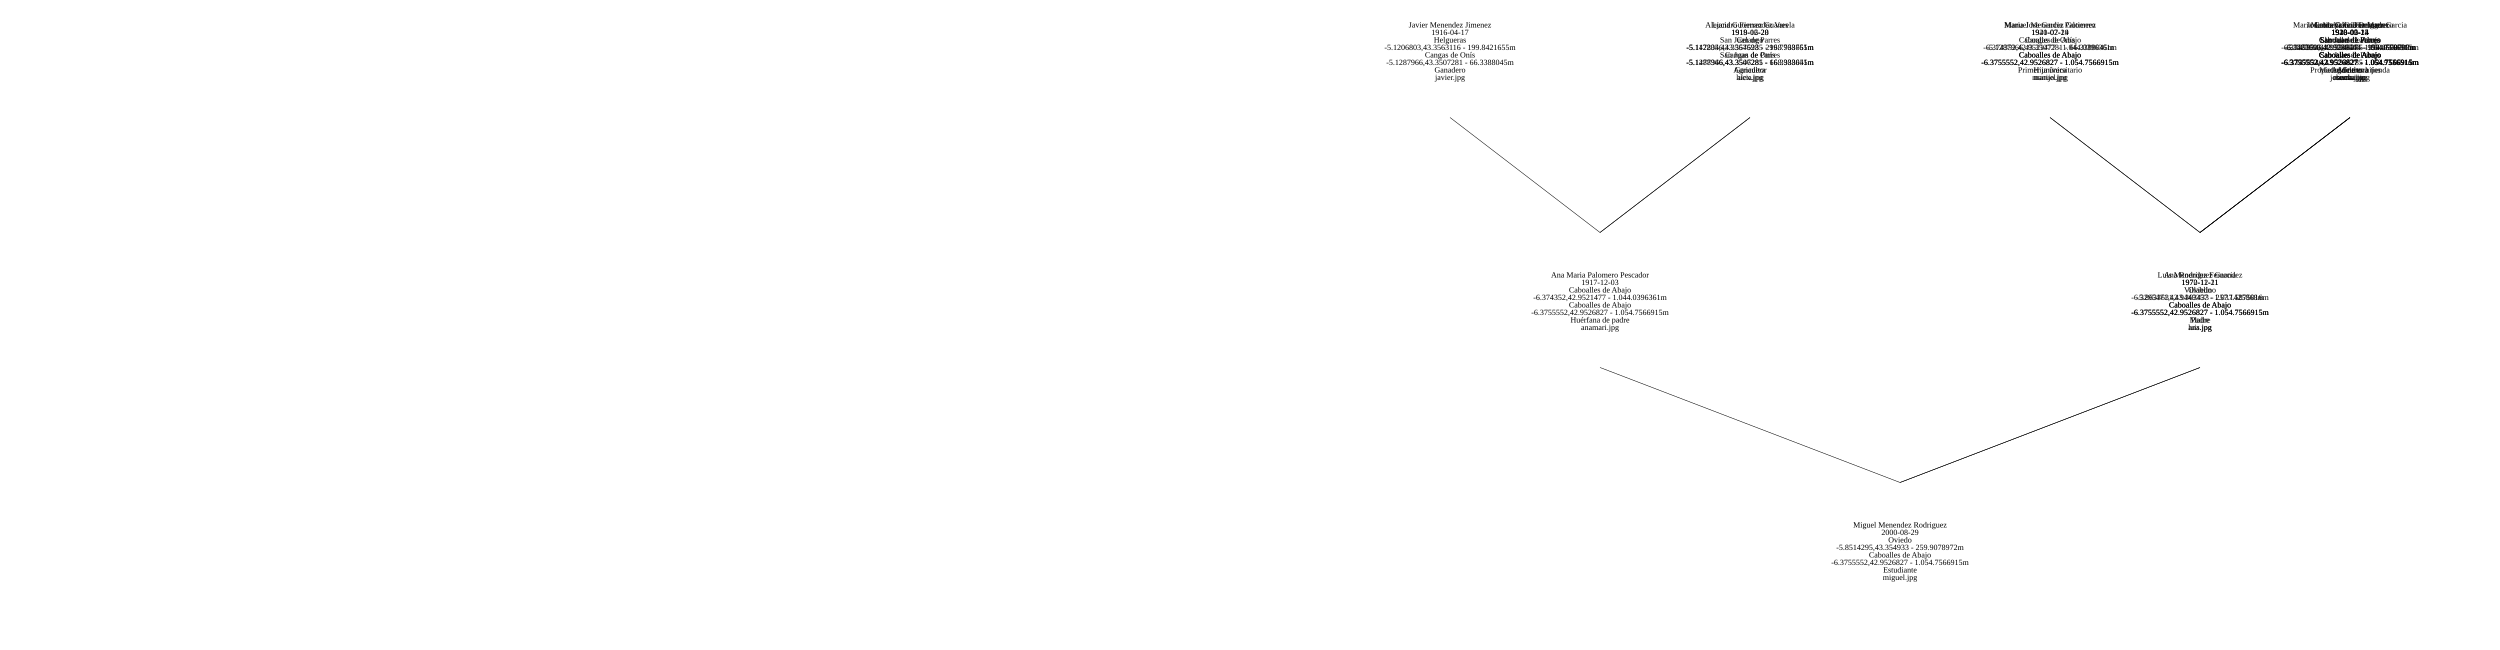
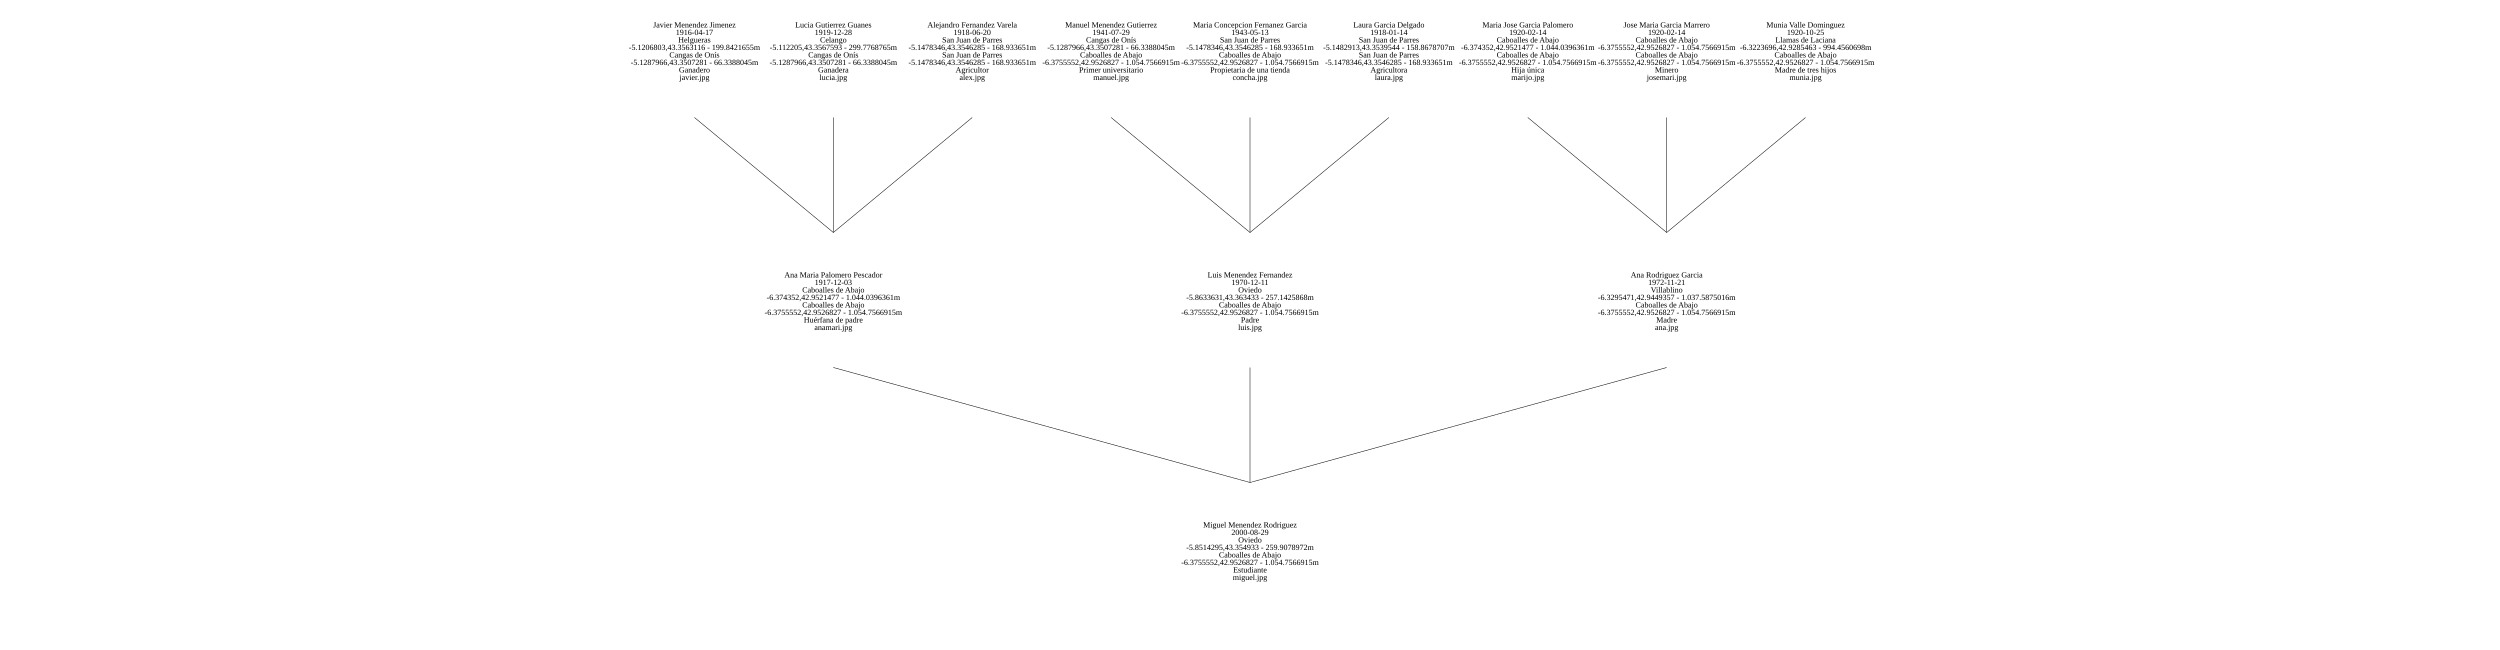
<svg xmlns="http://www.w3.org/2000/svg" height="1300" width="5000" style="overflow:visible " version="1.1">
  <g>
-     <text x="4700.0" y="55" text-anchor="middle" font-size="16" style="fill:black">Munia Valle Dominguez</text>
-     <text x="4700.0" y="70" text-anchor="middle" font-size="16" style="fill:black">1920-10-25</text>
-     <text x="4700.0" y="85" text-anchor="middle" font-size="16" style="fill:black">Llamas de Laciana</text>
-     <text x="4700.0" y="100" text-anchor="middle" font-size="16" style="fill:black">-6.3223696,42.9285463 - 994.4560698m</text>
-     <text x="4700.0" y="115" text-anchor="middle" font-size="16" style="fill:black">Caboalles de Abajo</text>
-     <text x="4700.0" y="130" text-anchor="middle" font-size="16" style="fill:black">-6.3755552,42.9526827 - 1.054.7566915m</text>
-     <text x="4700.0" y="145" text-anchor="middle" font-size="16" style="fill:black">Madre de tres hijos</text>
-     <text x="4700.0" y="160" text-anchor="middle" font-size="16" style="fill:black">munia.jpg</text>
+     <text x="3611.111" y="55" text-anchor="middle" font-size="16" style="fill:black">Munia Valle Dominguez</text>
+     <text x="3611.111" y="70" text-anchor="middle" font-size="16" style="fill:black">1920-10-25</text>
+     <text x="3611.111" y="85" text-anchor="middle" font-size="16" style="fill:black">Llamas de Laciana</text>
+     <text x="3611.111" y="100" text-anchor="middle" font-size="16" style="fill:black">-6.3223696,42.9285463 - 994.4560698m</text>
+     <text x="3611.111" y="115" text-anchor="middle" font-size="16" style="fill:black">Caboalles de Abajo</text>
+     <text x="3611.111" y="130" text-anchor="middle" font-size="16" style="fill:black">-6.3755552,42.9526827 - 1.054.7566915m</text>
+     <text x="3611.111" y="145" text-anchor="middle" font-size="16" style="fill:black">Madre de tres hijos</text>
+     <text x="3611.111" y="160" text-anchor="middle" font-size="16" style="fill:black">munia.jpg</text>
  </g>
  <g>
-     <text x="4700.0" y="55" text-anchor="middle" font-size="16" style="fill:black">Jose Maria Garcia Marrero</text>
-     <text x="4700.0" y="70" text-anchor="middle" font-size="16" style="fill:black">1920-02-14</text>
-     <text x="4700.0" y="85" text-anchor="middle" font-size="16" style="fill:black">Caboalles de Abajo</text>
-     <text x="4700.0" y="100" text-anchor="middle" font-size="16" style="fill:black">-6.3755552,42.9526827 - 1.054.7566915m</text>
-     <text x="4700.0" y="115" text-anchor="middle" font-size="16" style="fill:black">Caboalles de Abajo</text>
-     <text x="4700.0" y="130" text-anchor="middle" font-size="16" style="fill:black">-6.3755552,42.9526827 - 1.054.7566915m</text>
-     <text x="4700.0" y="145" text-anchor="middle" font-size="16" style="fill:black">Minero</text>
-     <text x="4700.0" y="160" text-anchor="middle" font-size="16" style="fill:black">josemari.jpg</text>
+     <text x="3333.333" y="55" text-anchor="middle" font-size="16" style="fill:black">Jose Maria Garcia Marrero</text>
+     <text x="3333.333" y="70" text-anchor="middle" font-size="16" style="fill:black">1920-02-14</text>
+     <text x="3333.333" y="85" text-anchor="middle" font-size="16" style="fill:black">Caboalles de Abajo</text>
+     <text x="3333.333" y="100" text-anchor="middle" font-size="16" style="fill:black">-6.3755552,42.9526827 - 1.054.7566915m</text>
+     <text x="3333.333" y="115" text-anchor="middle" font-size="16" style="fill:black">Caboalles de Abajo</text>
+     <text x="3333.333" y="130" text-anchor="middle" font-size="16" style="fill:black">-6.3755552,42.9526827 - 1.054.7566915m</text>
+     <text x="3333.333" y="145" text-anchor="middle" font-size="16" style="fill:black">Minero</text>
+     <text x="3333.333" y="160" text-anchor="middle" font-size="16" style="fill:black">josemari.jpg</text>
  </g>
  <g>
-     <text x="4100.0" y="55" text-anchor="middle" font-size="16" style="fill:black">Maria Jose Garcia Palomero</text>
-     <text x="4100.0" y="70" text-anchor="middle" font-size="16" style="fill:black">1920-02-14</text>
-     <text x="4100.0" y="85" text-anchor="middle" font-size="16" style="fill:black">Caboalles de Abajo</text>
-     <text x="4100.0" y="100" text-anchor="middle" font-size="16" style="fill:black">-6.374352,42.9521477 - 1.044.0396361m</text>
-     <text x="4100.0" y="115" text-anchor="middle" font-size="16" style="fill:black">Caboalles de Abajo</text>
-     <text x="4100.0" y="130" text-anchor="middle" font-size="16" style="fill:black">-6.3755552,42.9526827 - 1.054.7566915m</text>
-     <text x="4100.0" y="145" text-anchor="middle" font-size="16" style="fill:black">Hija única</text>
-     <text x="4100.0" y="160" text-anchor="middle" font-size="16" style="fill:black">marijo.jpg</text>
+     <text x="3055.556" y="55" text-anchor="middle" font-size="16" style="fill:black">Maria Jose Garcia Palomero</text>
+     <text x="3055.556" y="70" text-anchor="middle" font-size="16" style="fill:black">1920-02-14</text>
+     <text x="3055.556" y="85" text-anchor="middle" font-size="16" style="fill:black">Caboalles de Abajo</text>
+     <text x="3055.556" y="100" text-anchor="middle" font-size="16" style="fill:black">-6.374352,42.9521477 - 1.044.0396361m</text>
+     <text x="3055.556" y="115" text-anchor="middle" font-size="16" style="fill:black">Caboalles de Abajo</text>
+     <text x="3055.556" y="130" text-anchor="middle" font-size="16" style="fill:black">-6.3755552,42.9526827 - 1.054.7566915m</text>
+     <text x="3055.556" y="145" text-anchor="middle" font-size="16" style="fill:black">Hija única</text>
+     <text x="3055.556" y="160" text-anchor="middle" font-size="16" style="fill:black">marijo.jpg</text>
  </g>
  <g>
-     <text x="4400.0" y="555" text-anchor="middle" font-size="16" style="fill:black">Ana Rodriguez Garcia</text>
-     <text x="4400.0" y="570" text-anchor="middle" font-size="16" style="fill:black">1972-11-21</text>
-     <text x="4400.0" y="585" text-anchor="middle" font-size="16" style="fill:black">Villablino</text>
-     <text x="4400.0" y="600" text-anchor="middle" font-size="16" style="fill:black">-6.3295471,42.9449357 - 1.037.5875016m</text>
-     <text x="4400.0" y="615" text-anchor="middle" font-size="16" style="fill:black">Caboalles de Abajo</text>
-     <text x="4400.0" y="630" text-anchor="middle" font-size="16" style="fill:black">-6.3755552,42.9526827 - 1.054.7566915m</text>
-     <text x="4400.0" y="645" text-anchor="middle" font-size="16" style="fill:black">Madre</text>
-     <text x="4400.0" y="660" text-anchor="middle" font-size="16" style="fill:black">ana.jpg</text>
+     <text x="3333.333" y="555" text-anchor="middle" font-size="16" style="fill:black">Ana Rodriguez Garcia</text>
+     <text x="3333.333" y="570" text-anchor="middle" font-size="16" style="fill:black">1972-11-21</text>
+     <text x="3333.333" y="585" text-anchor="middle" font-size="16" style="fill:black">Villablino</text>
+     <text x="3333.333" y="600" text-anchor="middle" font-size="16" style="fill:black">-6.3295471,42.9449357 - 1.037.5875016m</text>
+     <text x="3333.333" y="615" text-anchor="middle" font-size="16" style="fill:black">Caboalles de Abajo</text>
+     <text x="3333.333" y="630" text-anchor="middle" font-size="16" style="fill:black">-6.3755552,42.9526827 - 1.054.7566915m</text>
+     <text x="3333.333" y="645" text-anchor="middle" font-size="16" style="fill:black">Madre</text>
+     <text x="3333.333" y="660" text-anchor="middle" font-size="16" style="fill:black">ana.jpg</text>
  </g>
  <g>
-     <text x="4700.0" y="55" text-anchor="middle" font-size="16" style="fill:black">Laura Garcia Delgado</text>
-     <text x="4700.0" y="70" text-anchor="middle" font-size="16" style="fill:black">1918-01-14</text>
-     <text x="4700.0" y="85" text-anchor="middle" font-size="16" style="fill:black">San Juan de Parres</text>
-     <text x="4700.0" y="100" text-anchor="middle" font-size="16" style="fill:black">-5.1482913,43.3539544 - 158.8678707m</text>
-     <text x="4700.0" y="115" text-anchor="middle" font-size="16" style="fill:black">San Juan de Parres</text>
-     <text x="4700.0" y="130" text-anchor="middle" font-size="16" style="fill:black">-5.1478346,43.3546285 - 168.933651m</text>
-     <text x="4700.0" y="145" text-anchor="middle" font-size="16" style="fill:black">Agricultora</text>
-     <text x="4700.0" y="160" text-anchor="middle" font-size="16" style="fill:black">laura.jpg</text>
+     <text x="2777.778" y="55" text-anchor="middle" font-size="16" style="fill:black">Laura Garcia Delgado</text>
+     <text x="2777.778" y="70" text-anchor="middle" font-size="16" style="fill:black">1918-01-14</text>
+     <text x="2777.778" y="85" text-anchor="middle" font-size="16" style="fill:black">San Juan de Parres</text>
+     <text x="2777.778" y="100" text-anchor="middle" font-size="16" style="fill:black">-5.1482913,43.3539544 - 158.8678707m</text>
+     <text x="2777.778" y="115" text-anchor="middle" font-size="16" style="fill:black">San Juan de Parres</text>
+     <text x="2777.778" y="130" text-anchor="middle" font-size="16" style="fill:black">-5.1478346,43.3546285 - 168.933651m</text>
+     <text x="2777.778" y="145" text-anchor="middle" font-size="16" style="fill:black">Agricultora</text>
+     <text x="2777.778" y="160" text-anchor="middle" font-size="16" style="fill:black">laura.jpg</text>
  </g>
  <g>
-     <text x="4700.0" y="55" text-anchor="middle" font-size="16" style="fill:black">Maria Concepcion Fernanez Garcia</text>
-     <text x="4700.0" y="70" text-anchor="middle" font-size="16" style="fill:black">1943-05-13</text>
-     <text x="4700.0" y="85" text-anchor="middle" font-size="16" style="fill:black">San Juan de Parres</text>
-     <text x="4700.0" y="100" text-anchor="middle" font-size="16" style="fill:black">-5.1478346,43.3546285 - 168.933651m</text>
-     <text x="4700.0" y="115" text-anchor="middle" font-size="16" style="fill:black">Caboalles de Abajo</text>
-     <text x="4700.0" y="130" text-anchor="middle" font-size="16" style="fill:black">-6.3755552,42.9526827 - 1.054.7566915m</text>
-     <text x="4700.0" y="145" text-anchor="middle" font-size="16" style="fill:black">Propietaria de una tienda</text>
-     <text x="4700.0" y="160" text-anchor="middle" font-size="16" style="fill:black">concha.jpg</text>
+     <text x="2500" y="55" text-anchor="middle" font-size="16" style="fill:black">Maria Concepcion Fernanez Garcia</text>
+     <text x="2500" y="70" text-anchor="middle" font-size="16" style="fill:black">1943-05-13</text>
+     <text x="2500" y="85" text-anchor="middle" font-size="16" style="fill:black">San Juan de Parres</text>
+     <text x="2500" y="100" text-anchor="middle" font-size="16" style="fill:black">-5.1478346,43.3546285 - 168.933651m</text>
+     <text x="2500" y="115" text-anchor="middle" font-size="16" style="fill:black">Caboalles de Abajo</text>
+     <text x="2500" y="130" text-anchor="middle" font-size="16" style="fill:black">-6.3755552,42.9526827 - 1.054.7566915m</text>
+     <text x="2500" y="145" text-anchor="middle" font-size="16" style="fill:black">Propietaria de una tienda</text>
+     <text x="2500" y="160" text-anchor="middle" font-size="16" style="fill:black">concha.jpg</text>
  </g>
  <g>
-     <text x="4100.0" y="55" text-anchor="middle" font-size="16" style="fill:black">Manuel Menendez Gutierrez</text>
-     <text x="4100.0" y="70" text-anchor="middle" font-size="16" style="fill:black">1941-07-29</text>
-     <text x="4100.0" y="85" text-anchor="middle" font-size="16" style="fill:black">Cangas de Onís</text>
-     <text x="4100.0" y="100" text-anchor="middle" font-size="16" style="fill:black">-5.1287966,43.3507281 - 66.3388045m</text>
-     <text x="4100.0" y="115" text-anchor="middle" font-size="16" style="fill:black">Caboalles de Abajo</text>
-     <text x="4100.0" y="130" text-anchor="middle" font-size="16" style="fill:black">-6.3755552,42.9526827 - 1.054.7566915m</text>
-     <text x="4100.0" y="145" text-anchor="middle" font-size="16" style="fill:black">Primer universitario</text>
-     <text x="4100.0" y="160" text-anchor="middle" font-size="16" style="fill:black">manuel.jpg</text>
+     <text x="2222.222" y="55" text-anchor="middle" font-size="16" style="fill:black">Manuel Menendez Gutierrez</text>
+     <text x="2222.222" y="70" text-anchor="middle" font-size="16" style="fill:black">1941-07-29</text>
+     <text x="2222.222" y="85" text-anchor="middle" font-size="16" style="fill:black">Cangas de Onís</text>
+     <text x="2222.222" y="100" text-anchor="middle" font-size="16" style="fill:black">-5.1287966,43.3507281 - 66.3388045m</text>
+     <text x="2222.222" y="115" text-anchor="middle" font-size="16" style="fill:black">Caboalles de Abajo</text>
+     <text x="2222.222" y="130" text-anchor="middle" font-size="16" style="fill:black">-6.3755552,42.9526827 - 1.054.7566915m</text>
+     <text x="2222.222" y="145" text-anchor="middle" font-size="16" style="fill:black">Primer universitario</text>
+     <text x="2222.222" y="160" text-anchor="middle" font-size="16" style="fill:black">manuel.jpg</text>
  </g>
  <g>
-     <text x="4400.0" y="555" text-anchor="middle" font-size="16" style="fill:black">Luis Menendez Fernandez</text>
-     <text x="4400.0" y="570" text-anchor="middle" font-size="16" style="fill:black">1970-12-11</text>
-     <text x="4400.0" y="585" text-anchor="middle" font-size="16" style="fill:black">Oviedo</text>
-     <text x="4400.0" y="600" text-anchor="middle" font-size="16" style="fill:black">-5.8633631,43.363433 - 257.1425868m</text>
-     <text x="4400.0" y="615" text-anchor="middle" font-size="16" style="fill:black">Caboalles de Abajo</text>
-     <text x="4400.0" y="630" text-anchor="middle" font-size="16" style="fill:black">-6.3755552,42.9526827 - 1.054.7566915m</text>
-     <text x="4400.0" y="645" text-anchor="middle" font-size="16" style="fill:black">Padre</text>
-     <text x="4400.0" y="660" text-anchor="middle" font-size="16" style="fill:black">luis.jpg</text>
+     <text x="2500" y="555" text-anchor="middle" font-size="16" style="fill:black">Luis Menendez Fernandez</text>
+     <text x="2500" y="570" text-anchor="middle" font-size="16" style="fill:black">1970-12-11</text>
+     <text x="2500" y="585" text-anchor="middle" font-size="16" style="fill:black">Oviedo</text>
+     <text x="2500" y="600" text-anchor="middle" font-size="16" style="fill:black">-5.8633631,43.363433 - 257.1425868m</text>
+     <text x="2500" y="615" text-anchor="middle" font-size="16" style="fill:black">Caboalles de Abajo</text>
+     <text x="2500" y="630" text-anchor="middle" font-size="16" style="fill:black">-6.3755552,42.9526827 - 1.054.7566915m</text>
+     <text x="2500" y="645" text-anchor="middle" font-size="16" style="fill:black">Padre</text>
+     <text x="2500" y="660" text-anchor="middle" font-size="16" style="fill:black">luis.jpg</text>
  </g>
  <g>
-     <text x="3500.0" y="55" text-anchor="middle" font-size="16" style="fill:black">Alejandro Fernandez Varela</text>
-     <text x="3500.0" y="70" text-anchor="middle" font-size="16" style="fill:black">1918-06-20</text>
-     <text x="3500.0" y="85" text-anchor="middle" font-size="16" style="fill:black">San Juan de Parres</text>
-     <text x="3500.0" y="100" text-anchor="middle" font-size="16" style="fill:black">-5.1478346,43.3546285 - 168.933651m</text>
-     <text x="3500.0" y="115" text-anchor="middle" font-size="16" style="fill:black">San Juan de Parres</text>
-     <text x="3500.0" y="130" text-anchor="middle" font-size="16" style="fill:black">-5.1478346,43.3546285 - 168.933651m</text>
-     <text x="3500.0" y="145" text-anchor="middle" font-size="16" style="fill:black">Agricultor</text>
-     <text x="3500.0" y="160" text-anchor="middle" font-size="16" style="fill:black">alex.jpg</text>
+     <text x="1944.444" y="55" text-anchor="middle" font-size="16" style="fill:black">Alejandro Fernandez Varela</text>
+     <text x="1944.444" y="70" text-anchor="middle" font-size="16" style="fill:black">1918-06-20</text>
+     <text x="1944.444" y="85" text-anchor="middle" font-size="16" style="fill:black">San Juan de Parres</text>
+     <text x="1944.444" y="100" text-anchor="middle" font-size="16" style="fill:black">-5.1478346,43.3546285 - 168.933651m</text>
+     <text x="1944.444" y="115" text-anchor="middle" font-size="16" style="fill:black">San Juan de Parres</text>
+     <text x="1944.444" y="130" text-anchor="middle" font-size="16" style="fill:black">-5.1478346,43.3546285 - 168.933651m</text>
+     <text x="1944.444" y="145" text-anchor="middle" font-size="16" style="fill:black">Agricultor</text>
+     <text x="1944.444" y="160" text-anchor="middle" font-size="16" style="fill:black">alex.jpg</text>
  </g>
  <g>
-     <text x="3500.0" y="55" text-anchor="middle" font-size="16" style="fill:black">Lucia Gutierrez Guanes</text>
-     <text x="3500.0" y="70" text-anchor="middle" font-size="16" style="fill:black">1919-12-28</text>
-     <text x="3500.0" y="85" text-anchor="middle" font-size="16" style="fill:black">Celango</text>
-     <text x="3500.0" y="100" text-anchor="middle" font-size="16" style="fill:black">-5.112205,43.3567593 - 299.7768765m</text>
-     <text x="3500.0" y="115" text-anchor="middle" font-size="16" style="fill:black">Cangas de Onís</text>
-     <text x="3500.0" y="130" text-anchor="middle" font-size="16" style="fill:black">-5.1287966,43.3507281 - 66.3388045m</text>
-     <text x="3500.0" y="145" text-anchor="middle" font-size="16" style="fill:black">Ganadera</text>
-     <text x="3500.0" y="160" text-anchor="middle" font-size="16" style="fill:black">lucia.jpg</text>
+     <text x="1666.667" y="55" text-anchor="middle" font-size="16" style="fill:black">Lucia Gutierrez Guanes</text>
+     <text x="1666.667" y="70" text-anchor="middle" font-size="16" style="fill:black">1919-12-28</text>
+     <text x="1666.667" y="85" text-anchor="middle" font-size="16" style="fill:black">Celango</text>
+     <text x="1666.667" y="100" text-anchor="middle" font-size="16" style="fill:black">-5.112205,43.3567593 - 299.7768765m</text>
+     <text x="1666.667" y="115" text-anchor="middle" font-size="16" style="fill:black">Cangas de Onís</text>
+     <text x="1666.667" y="130" text-anchor="middle" font-size="16" style="fill:black">-5.1287966,43.3507281 - 66.3388045m</text>
+     <text x="1666.667" y="145" text-anchor="middle" font-size="16" style="fill:black">Ganadera</text>
+     <text x="1666.667" y="160" text-anchor="middle" font-size="16" style="fill:black">lucia.jpg</text>
  </g>
  <g>
-     <text x="2900.0" y="55" text-anchor="middle" font-size="16" style="fill:black">Javier Menendez Jimenez</text>
-     <text x="2900.0" y="70" text-anchor="middle" font-size="16" style="fill:black">1916-04-17</text>
-     <text x="2900.0" y="85" text-anchor="middle" font-size="16" style="fill:black">Helgueras</text>
-     <text x="2900.0" y="100" text-anchor="middle" font-size="16" style="fill:black">-5.1206803,43.3563116 - 199.8421655m</text>
-     <text x="2900.0" y="115" text-anchor="middle" font-size="16" style="fill:black">Cangas de Onís</text>
-     <text x="2900.0" y="130" text-anchor="middle" font-size="16" style="fill:black">-5.1287966,43.3507281 - 66.3388045m</text>
-     <text x="2900.0" y="145" text-anchor="middle" font-size="16" style="fill:black">Ganadero</text>
-     <text x="2900.0" y="160" text-anchor="middle" font-size="16" style="fill:black">javier.jpg</text>
+     <text x="1388.889" y="55" text-anchor="middle" font-size="16" style="fill:black">Javier Menendez Jimenez</text>
+     <text x="1388.889" y="70" text-anchor="middle" font-size="16" style="fill:black">1916-04-17</text>
+     <text x="1388.889" y="85" text-anchor="middle" font-size="16" style="fill:black">Helgueras</text>
+     <text x="1388.889" y="100" text-anchor="middle" font-size="16" style="fill:black">-5.1206803,43.3563116 - 199.8421655m</text>
+     <text x="1388.889" y="115" text-anchor="middle" font-size="16" style="fill:black">Cangas de Onís</text>
+     <text x="1388.889" y="130" text-anchor="middle" font-size="16" style="fill:black">-5.1287966,43.3507281 - 66.3388045m</text>
+     <text x="1388.889" y="145" text-anchor="middle" font-size="16" style="fill:black">Ganadero</text>
+     <text x="1388.889" y="160" text-anchor="middle" font-size="16" style="fill:black">javier.jpg</text>
  </g>
  <g>
-     <text x="3200.0" y="555" text-anchor="middle" font-size="16" style="fill:black">Ana Maria Palomero Pescador</text>
-     <text x="3200.0" y="570" text-anchor="middle" font-size="16" style="fill:black">1917-12-03</text>
-     <text x="3200.0" y="585" text-anchor="middle" font-size="16" style="fill:black">Caboalles de Abajo</text>
-     <text x="3200.0" y="600" text-anchor="middle" font-size="16" style="fill:black">-6.374352,42.9521477 - 1.044.0396361m</text>
-     <text x="3200.0" y="615" text-anchor="middle" font-size="16" style="fill:black">Caboalles de Abajo</text>
-     <text x="3200.0" y="630" text-anchor="middle" font-size="16" style="fill:black">-6.3755552,42.9526827 - 1.054.7566915m</text>
-     <text x="3200.0" y="645" text-anchor="middle" font-size="16" style="fill:black">Huérfana de padre</text>
-     <text x="3200.0" y="660" text-anchor="middle" font-size="16" style="fill:black">anamari.jpg</text>
+     <text x="1666.667" y="555" text-anchor="middle" font-size="16" style="fill:black">Ana Maria Palomero Pescador</text>
+     <text x="1666.667" y="570" text-anchor="middle" font-size="16" style="fill:black">1917-12-03</text>
+     <text x="1666.667" y="585" text-anchor="middle" font-size="16" style="fill:black">Caboalles de Abajo</text>
+     <text x="1666.667" y="600" text-anchor="middle" font-size="16" style="fill:black">-6.374352,42.9521477 - 1.044.0396361m</text>
+     <text x="1666.667" y="615" text-anchor="middle" font-size="16" style="fill:black">Caboalles de Abajo</text>
+     <text x="1666.667" y="630" text-anchor="middle" font-size="16" style="fill:black">-6.3755552,42.9526827 - 1.054.7566915m</text>
+     <text x="1666.667" y="645" text-anchor="middle" font-size="16" style="fill:black">Huérfana de padre</text>
+     <text x="1666.667" y="660" text-anchor="middle" font-size="16" style="fill:black">anamari.jpg</text>
  </g>
  <g>
-     <text x="3800" y="1055" text-anchor="middle" font-size="16" style="fill:black">Miguel Menendez Rodriguez</text>
-     <text x="3800" y="1070" text-anchor="middle" font-size="16" style="fill:black">2000-08-29</text>
-     <text x="3800" y="1085" text-anchor="middle" font-size="16" style="fill:black">Oviedo</text>
-     <text x="3800" y="1100" text-anchor="middle" font-size="16" style="fill:black">-5.8514295,43.354933 - 259.9078972m</text>
-     <text x="3800" y="1115" text-anchor="middle" font-size="16" style="fill:black">Caboalles de Abajo</text>
-     <text x="3800" y="1130" text-anchor="middle" font-size="16" style="fill:black">-6.3755552,42.9526827 - 1.054.7566915m</text>
-     <text x="3800" y="1145" text-anchor="middle" font-size="16" style="fill:black">Estudiante</text>
-     <text x="3800" y="1160" text-anchor="middle" font-size="16" style="fill:black">miguel.jpg</text>
+     <text x="2500" y="1055" text-anchor="middle" font-size="16" style="fill:black">Miguel Menendez Rodriguez</text>
+     <text x="2500" y="1070" text-anchor="middle" font-size="16" style="fill:black">2000-08-29</text>
+     <text x="2500" y="1085" text-anchor="middle" font-size="16" style="fill:black">Oviedo</text>
+     <text x="2500" y="1100" text-anchor="middle" font-size="16" style="fill:black">-5.8514295,43.354933 - 259.9078972m</text>
+     <text x="2500" y="1115" text-anchor="middle" font-size="16" style="fill:black">Caboalles de Abajo</text>
+     <text x="2500" y="1130" text-anchor="middle" font-size="16" style="fill:black">-6.3755552,42.9526827 - 1.054.7566915m</text>
+     <text x="2500" y="1145" text-anchor="middle" font-size="16" style="fill:black">Estudiante</text>
+     <text x="2500" y="1160" text-anchor="middle" font-size="16" style="fill:black">miguel.jpg</text>
  </g>
-   <line x1="3800" y1="965" x2="3200.0" y2="735" stroke="black" />
-   <line x1="3200.0" y1="465" x2="2900.0" y2="235" stroke="black" />
-   <line x1="3200.0" y1="465" x2="3500.0" y2="235" stroke="black" />
-   <line x1="3200.0" y1="465" x2="3500.0" y2="235" stroke="black" />
-   <line x1="3800" y1="965" x2="4400.0" y2="735" stroke="black" />
-   <line x1="4400.0" y1="465" x2="4100.0" y2="235" stroke="black" />
-   <line x1="4400.0" y1="465" x2="4700.0" y2="235" stroke="black" />
-   <line x1="4400.0" y1="465" x2="4700.0" y2="235" stroke="black" />
-   <line x1="3800" y1="965" x2="4400.0" y2="735" stroke="black" />
-   <line x1="4400.0" y1="465" x2="4100.0" y2="235" stroke="black" />
-   <line x1="4400.0" y1="465" x2="4700.0" y2="235" stroke="black" />
-   <line x1="4400.0" y1="465" x2="4700.0" y2="235" stroke="black" />
+   <line x1="2500" y1="965" x2="1666.667" y2="735" stroke="black" />
+   <line x1="1666.667" y1="465" x2="1388.889" y2="235" stroke="black" />
+   <line x1="1666.667" y1="465" x2="1666.667" y2="235" stroke="black" />
+   <line x1="1666.667" y1="465" x2="1944.444" y2="235" stroke="black" />
+   <line x1="2500" y1="965" x2="2500" y2="735" stroke="black" />
+   <line x1="2500" y1="465" x2="2222.222" y2="235" stroke="black" />
+   <line x1="2500" y1="465" x2="2500" y2="235" stroke="black" />
+   <line x1="2500" y1="465" x2="2777.778" y2="235" stroke="black" />
+   <line x1="2500" y1="965" x2="3333.333" y2="735" stroke="black" />
+   <line x1="3333.333" y1="465" x2="3055.556" y2="235" stroke="black" />
+   <line x1="3333.333" y1="465" x2="3333.333" y2="235" stroke="black" />
+   <line x1="3333.333" y1="465" x2="3611.111" y2="235" stroke="black" />
</svg>
